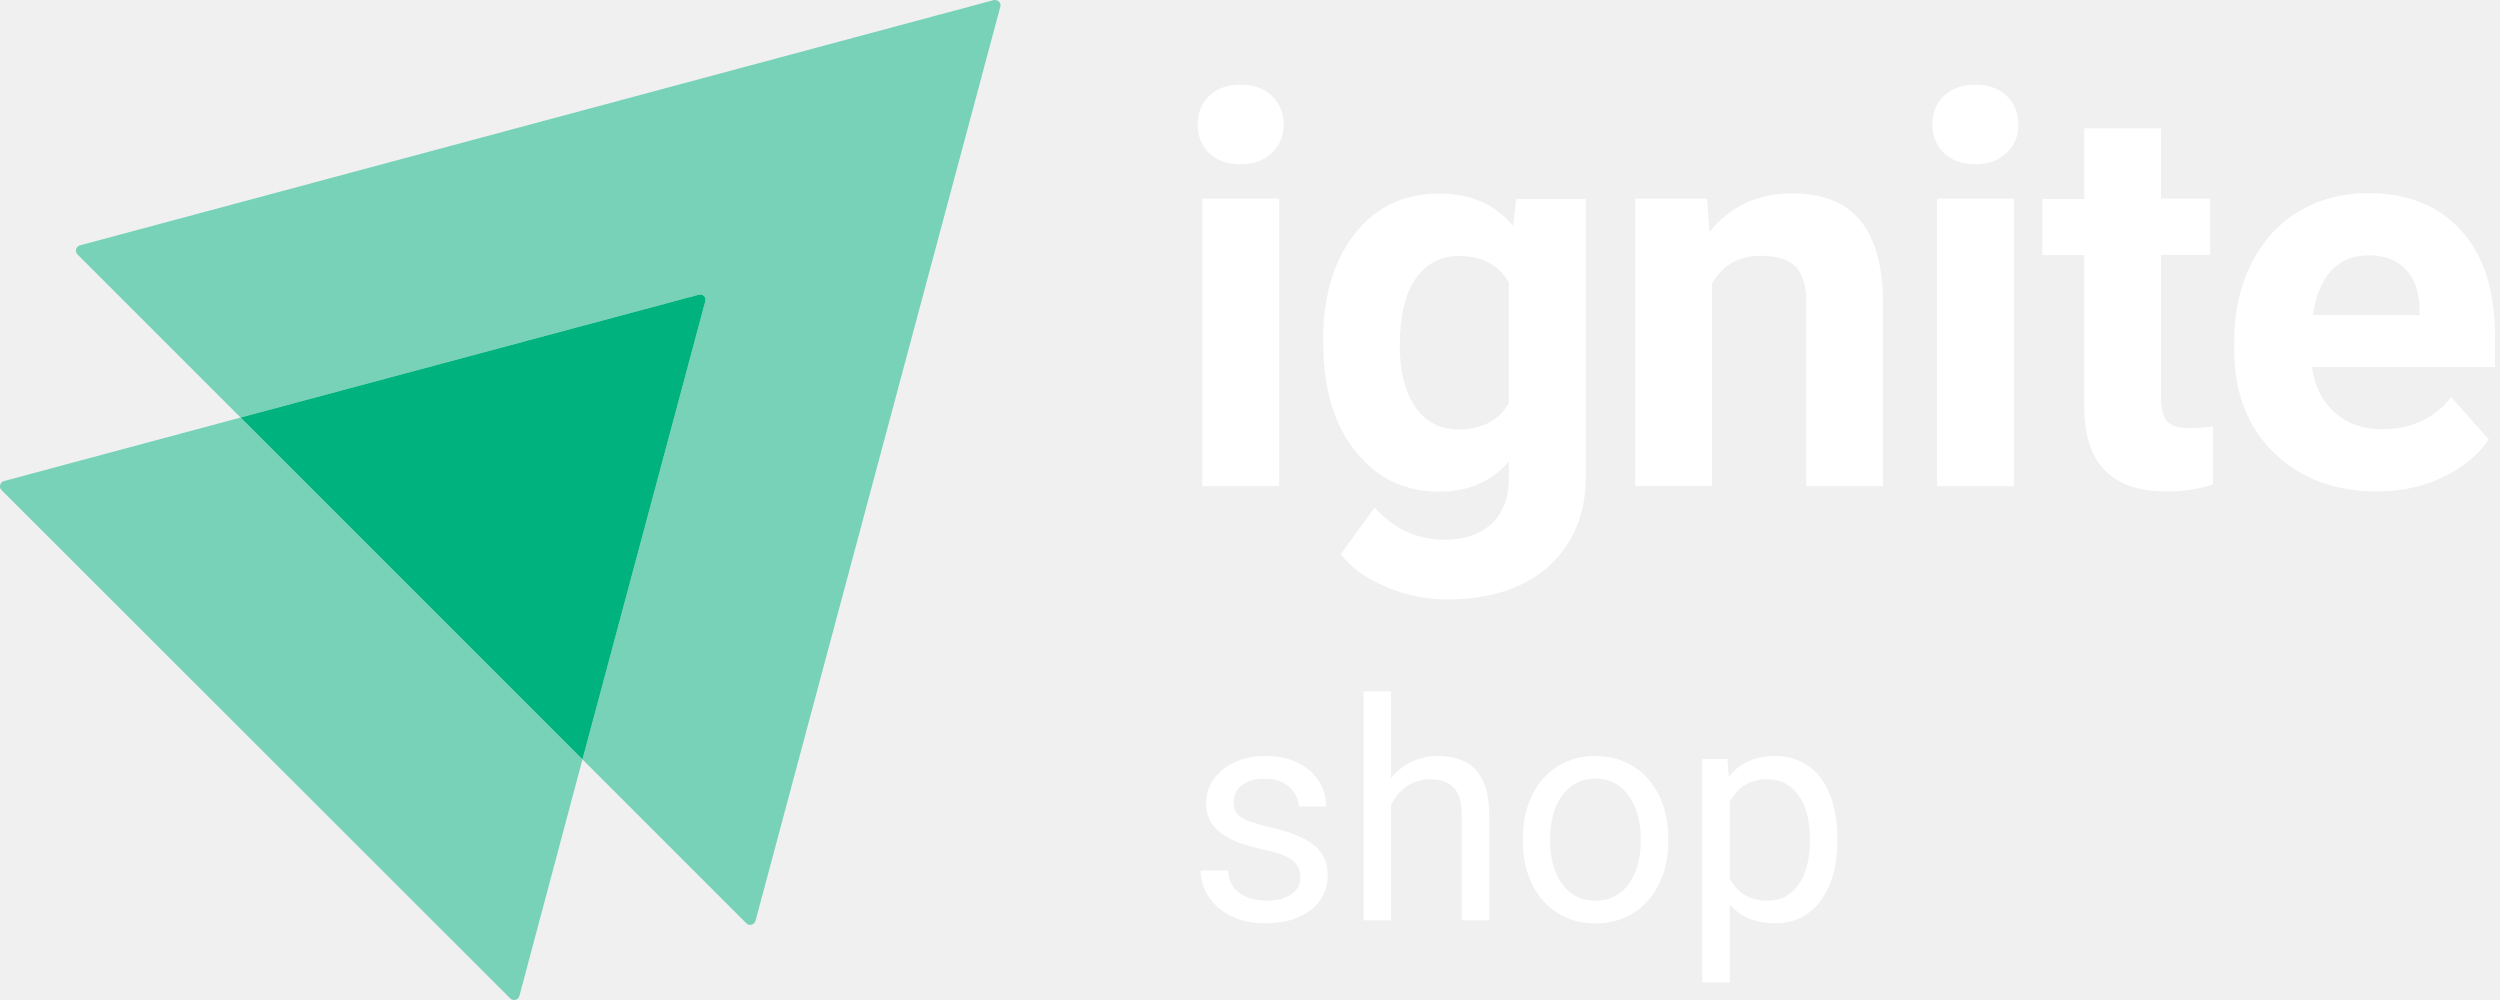
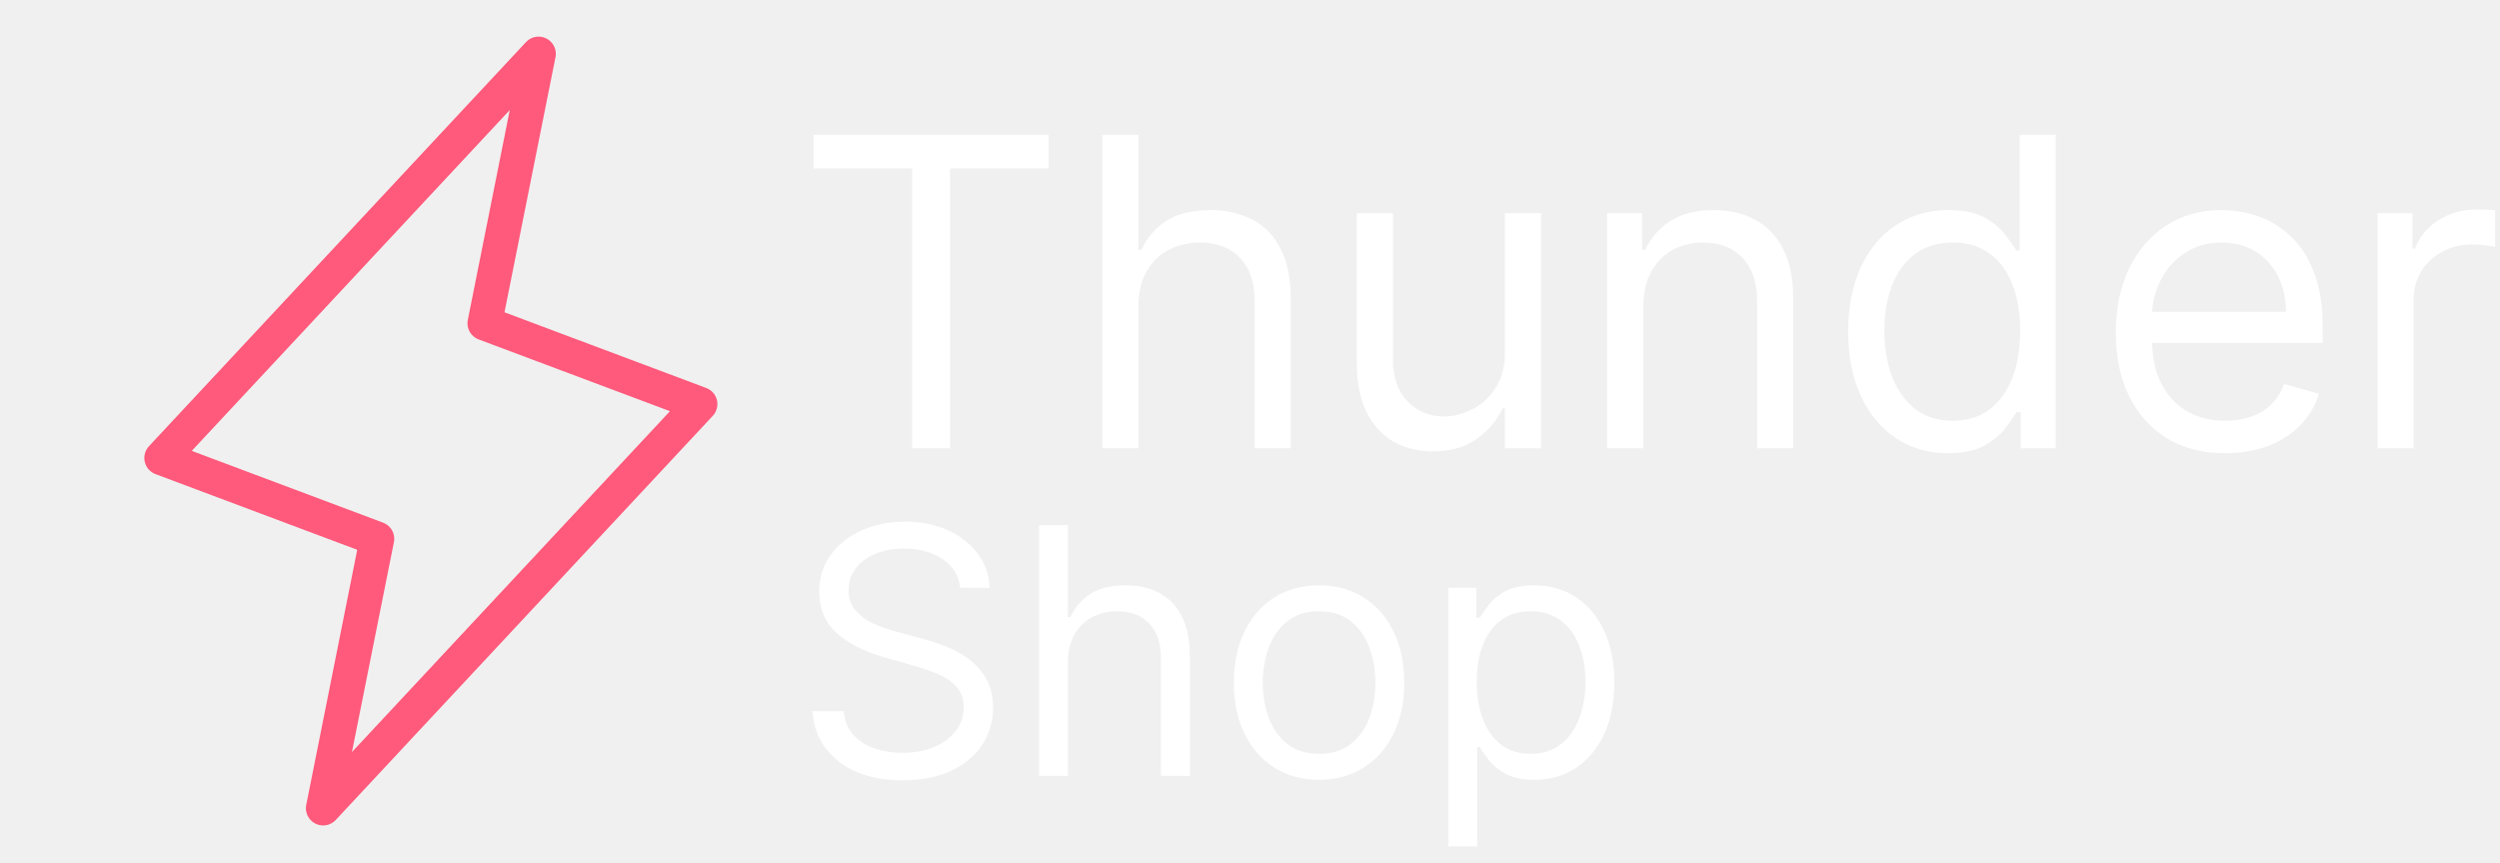
- <svg xmlns="http://www.w3.org/2000/svg" width="130" height="52" viewBox="0 0 130 52" fill="none">
-   <path d="M62.279 6.468C62.279 5.872 62.473 5.379 62.875 4.989C63.276 4.6 63.826 4.405 64.514 4.405C65.19 4.405 65.74 4.6 66.142 4.989C66.543 5.379 66.749 5.872 66.749 6.468C66.749 7.076 66.543 7.569 66.13 7.958C65.718 8.348 65.179 8.543 64.502 8.543C63.826 8.543 63.287 8.348 62.875 7.958C62.485 7.58 62.279 7.076 62.279 6.468ZM66.52 25.279H62.519V10.331H66.52V25.279Z" fill="white" />
-   <path d="M68.801 17.702C68.801 15.409 69.351 13.564 70.44 12.165C71.529 10.767 72.996 10.068 74.853 10.068C76.493 10.068 77.765 10.629 78.682 11.753L78.843 10.343H82.465V24.786C82.465 26.093 82.167 27.228 81.571 28.202C80.975 29.165 80.138 29.91 79.06 30.414C77.983 30.919 76.722 31.171 75.278 31.171C74.177 31.171 73.111 30.953 72.079 30.517C71.036 30.082 70.257 29.52 69.718 28.821L71.483 26.391C72.481 27.503 73.684 28.064 75.106 28.064C76.16 28.064 76.986 27.778 77.582 27.216C78.166 26.654 78.464 25.852 78.464 24.809V24.006C77.547 25.05 76.332 25.566 74.831 25.566C73.031 25.566 71.587 24.866 70.475 23.456C69.363 22.058 68.812 20.189 68.812 17.874V17.702H68.801ZM72.79 17.988C72.79 19.341 73.065 20.407 73.604 21.175C74.143 21.943 74.888 22.333 75.839 22.333C77.054 22.333 77.926 21.874 78.453 20.969V14.676C77.914 13.759 77.054 13.312 75.874 13.312C74.911 13.312 74.166 13.701 73.615 14.492C73.065 15.26 72.79 16.441 72.79 17.988Z" fill="white" />
-   <path d="M88.77 10.331L88.896 12.062C89.962 10.732 91.395 10.056 93.194 10.056C94.776 10.056 95.957 10.526 96.725 11.455C97.493 12.383 97.894 13.77 97.917 15.627V25.279H93.928V15.719C93.928 14.871 93.745 14.263 93.378 13.873C93.011 13.495 92.392 13.3 91.544 13.3C90.42 13.3 89.584 13.782 89.022 14.733V25.267H85.033V10.331H88.77Z" fill="white" />
-   <path d="M100.485 6.468C100.485 5.872 100.68 5.379 101.081 4.989C101.482 4.6 102.032 4.405 102.72 4.405C103.396 4.405 103.947 4.6 104.348 4.989C104.749 5.379 104.955 5.872 104.955 6.468C104.955 7.076 104.749 7.569 104.336 7.958C103.924 8.348 103.385 8.543 102.709 8.543C102.032 8.543 101.494 8.348 101.081 7.958C100.691 7.58 100.485 7.076 100.485 6.468ZM104.726 25.279H100.726V10.331H104.726V25.279Z" fill="white" />
-   <path d="M112.372 6.663V10.331H114.928V13.254H112.372V20.717C112.372 21.267 112.475 21.668 112.693 21.909C112.899 22.149 113.312 22.264 113.908 22.264C114.355 22.264 114.745 22.23 115.077 22.172V25.199C114.298 25.439 113.484 25.554 112.659 25.554C109.862 25.554 108.429 24.144 108.383 21.313V13.266H106.205V10.343H108.383V6.674H112.372V6.663Z" fill="white" />
-   <path d="M123.594 25.554C121.405 25.554 119.617 24.878 118.241 23.537C116.866 22.195 116.178 20.407 116.178 18.16V17.771C116.178 16.269 116.464 14.928 117.049 13.747C117.634 12.566 118.448 11.649 119.514 11.008C120.58 10.366 121.795 10.045 123.147 10.045C125.188 10.045 126.804 10.687 127.973 11.982C129.143 13.266 129.739 15.1 129.739 17.461V19.089H120.224C120.35 20.063 120.74 20.843 121.394 21.439C122.047 22.023 122.861 22.321 123.858 22.321C125.394 22.321 126.598 21.76 127.457 20.648L129.418 22.849C128.822 23.697 128.008 24.362 126.987 24.832C125.979 25.313 124.844 25.554 123.594 25.554ZM123.147 13.277C122.356 13.277 121.714 13.541 121.222 14.079C120.729 14.618 120.419 15.386 120.27 16.384H125.818V16.063C125.795 15.18 125.566 14.492 125.096 13.999C124.638 13.518 123.984 13.277 123.147 13.277Z" fill="white" />
-   <path opacity="0.5" d="M52.016 0.351L39.286 47.883C39.221 48.099 38.962 48.163 38.811 48.012L30.289 39.49L36.675 15.67C36.74 15.454 36.546 15.26 36.33 15.325L12.51 21.711L4.031 13.232C3.88 13.081 3.945 12.822 4.16 12.757L51.67 0.006C51.886 -0.037 52.08 0.157 52.016 0.351Z" fill="#00B37E" />
-   <path opacity="0.5" d="M30.288 39.49L27.009 51.788C26.944 52.004 26.685 52.069 26.534 51.918L0.082 25.487C-0.069 25.336 -0.004 25.077 0.212 25.013L12.51 21.712L30.288 39.49Z" fill="#00B37E" />
-   <path d="M36.675 15.67L30.289 39.49L12.51 21.711L36.33 15.325C36.546 15.26 36.74 15.454 36.675 15.67Z" fill="#00B37E" />
-   <path d="M67.622 45.631C67.622 45.425 67.576 45.233 67.484 45.058C67.397 44.877 67.215 44.714 66.939 44.569C66.668 44.419 66.258 44.29 65.711 44.181C65.251 44.083 64.834 43.967 64.46 43.833C64.092 43.698 63.777 43.535 63.516 43.344C63.26 43.153 63.063 42.928 62.925 42.669C62.787 42.411 62.718 42.109 62.718 41.762C62.718 41.431 62.789 41.119 62.933 40.824C63.081 40.529 63.288 40.268 63.554 40.041C63.826 39.813 64.15 39.635 64.529 39.506C64.908 39.377 65.33 39.312 65.795 39.312C66.461 39.312 67.028 39.431 67.499 39.669C67.97 39.907 68.331 40.224 68.581 40.622C68.832 41.015 68.957 41.452 68.957 41.933H67.538C67.538 41.7 67.469 41.475 67.33 41.258C67.197 41.036 67 40.852 66.739 40.708C66.484 40.563 66.169 40.491 65.795 40.491C65.401 40.491 65.082 40.553 64.836 40.677C64.596 40.796 64.419 40.948 64.306 41.134C64.199 41.32 64.145 41.517 64.145 41.724C64.145 41.879 64.171 42.018 64.222 42.142C64.278 42.261 64.376 42.372 64.514 42.476C64.652 42.574 64.846 42.667 65.097 42.755C65.348 42.843 65.668 42.931 66.056 43.018C66.737 43.173 67.297 43.359 67.737 43.577C68.177 43.794 68.505 44.06 68.719 44.375C68.934 44.691 69.042 45.073 69.042 45.523C69.042 45.89 68.965 46.226 68.812 46.531C68.663 46.836 68.446 47.099 68.159 47.322C67.878 47.539 67.54 47.709 67.146 47.834C66.757 47.952 66.32 48.012 65.834 48.012C65.102 48.012 64.483 47.88 63.977 47.616C63.47 47.353 63.086 47.012 62.825 46.593C62.564 46.174 62.434 45.732 62.434 45.267H63.861C63.882 45.66 63.994 45.973 64.199 46.205C64.404 46.433 64.654 46.595 64.951 46.694C65.248 46.787 65.542 46.833 65.834 46.833C66.223 46.833 66.548 46.782 66.808 46.678C67.075 46.575 67.277 46.433 67.415 46.252C67.553 46.071 67.622 45.864 67.622 45.631Z" fill="white" />
-   <path d="M72.327 35.947V47.857H70.907V35.947H72.327ZM71.989 43.344L71.398 43.321C71.403 42.747 71.488 42.217 71.651 41.731C71.815 41.24 72.045 40.814 72.342 40.452C72.639 40.09 72.992 39.811 73.401 39.614C73.816 39.413 74.273 39.312 74.775 39.312C75.184 39.312 75.553 39.369 75.88 39.483C76.207 39.591 76.486 39.767 76.717 40.01C76.952 40.253 77.131 40.568 77.254 40.956C77.377 41.338 77.438 41.806 77.438 42.359V47.857H76.01V42.344C76.01 41.904 75.947 41.553 75.819 41.289C75.691 41.02 75.504 40.827 75.258 40.708C75.013 40.584 74.711 40.522 74.353 40.522C74 40.522 73.677 40.597 73.386 40.746C73.099 40.896 72.851 41.103 72.641 41.367C72.437 41.63 72.275 41.933 72.158 42.274C72.045 42.61 71.989 42.967 71.989 43.344Z" fill="white" />
-   <path d="M79.188 43.755V43.577C79.188 42.972 79.275 42.411 79.449 41.894C79.623 41.372 79.874 40.92 80.201 40.537C80.528 40.149 80.925 39.85 81.391 39.638C81.856 39.421 82.378 39.312 82.956 39.312C83.54 39.312 84.064 39.421 84.529 39.638C85 39.85 85.399 40.149 85.727 40.537C86.059 40.92 86.313 41.372 86.487 41.894C86.661 42.411 86.748 42.972 86.748 43.577V43.755C86.748 44.36 86.661 44.921 86.487 45.438C86.313 45.955 86.059 46.407 85.727 46.794C85.399 47.177 85.003 47.477 84.537 47.694C84.077 47.906 83.555 48.012 82.972 48.012C82.388 48.012 81.864 47.906 81.398 47.694C80.933 47.477 80.534 47.177 80.201 46.794C79.874 46.407 79.623 45.955 79.449 45.438C79.275 44.921 79.188 44.36 79.188 43.755ZM80.608 43.577V43.755C80.608 44.174 80.656 44.569 80.754 44.941C80.851 45.308 80.997 45.634 81.191 45.918C81.391 46.203 81.639 46.427 81.936 46.593C82.232 46.753 82.578 46.833 82.972 46.833C83.36 46.833 83.701 46.753 83.992 46.593C84.289 46.427 84.535 46.203 84.729 45.918C84.924 45.634 85.069 45.308 85.166 44.941C85.269 44.569 85.32 44.174 85.32 43.755V43.577C85.32 43.163 85.269 42.773 85.166 42.406C85.069 42.034 84.921 41.705 84.721 41.421C84.527 41.132 84.281 40.904 83.985 40.739C83.693 40.573 83.35 40.491 82.956 40.491C82.567 40.491 82.225 40.573 81.928 40.739C81.636 40.904 81.391 41.132 81.191 41.421C80.997 41.705 80.851 42.034 80.754 42.406C80.656 42.773 80.608 43.163 80.608 43.577Z" fill="white" />
-   <path d="M89.948 41.08V51.082H88.52V39.467H89.825L89.948 41.08ZM95.543 43.592V43.755C95.543 44.365 95.471 44.931 95.328 45.453C95.185 45.97 94.975 46.42 94.699 46.802C94.427 47.185 94.092 47.482 93.693 47.694C93.294 47.906 92.836 48.012 92.319 48.012C91.792 48.012 91.327 47.924 90.923 47.748C90.518 47.572 90.176 47.317 89.894 46.981C89.613 46.645 89.388 46.241 89.219 45.771C89.055 45.301 88.942 44.771 88.881 44.181V43.313C88.942 42.693 89.058 42.137 89.227 41.646C89.395 41.155 89.618 40.736 89.894 40.39C90.176 40.038 90.516 39.772 90.915 39.591C91.314 39.405 91.775 39.312 92.296 39.312C92.818 39.312 93.281 39.415 93.686 39.622C94.09 39.824 94.43 40.113 94.706 40.491C94.983 40.868 95.19 41.32 95.328 41.847C95.471 42.37 95.543 42.951 95.543 43.592ZM94.115 43.755V43.592C94.115 43.173 94.072 42.781 93.985 42.413C93.898 42.041 93.762 41.716 93.578 41.437C93.399 41.152 93.169 40.93 92.887 40.77C92.606 40.604 92.271 40.522 91.882 40.522C91.524 40.522 91.212 40.584 90.946 40.708C90.685 40.832 90.462 41 90.278 41.212C90.094 41.419 89.943 41.656 89.825 41.925C89.713 42.189 89.628 42.463 89.572 42.747V44.755C89.674 45.117 89.817 45.458 90.002 45.779C90.186 46.094 90.431 46.35 90.738 46.546C91.045 46.738 91.432 46.833 91.897 46.833C92.281 46.833 92.611 46.753 92.887 46.593C93.169 46.427 93.399 46.203 93.578 45.918C93.762 45.634 93.898 45.308 93.985 44.941C94.072 44.569 94.115 44.174 94.115 43.755Z" fill="white" />
+ <svg xmlns="http://www.w3.org/2000/svg" width="145" height="50" viewBox="0 0 145 50" fill="none">
+   <path d="M47.207 9.771V7.818H60.844V9.771H55.126V26H52.925V9.771H47.207ZM66.053 17.797V26H63.958V7.818H66.053V14.494H66.23C66.55 13.79 67.029 13.231 67.669 12.816C68.314 12.396 69.172 12.186 70.243 12.186C71.172 12.186 71.986 12.373 72.685 12.745C73.383 13.112 73.924 13.678 74.309 14.441C74.7 15.199 74.895 16.163 74.895 17.335V26H72.8V17.477C72.8 16.394 72.519 15.557 71.957 14.965C71.4 14.367 70.628 14.068 69.639 14.068C68.953 14.068 68.337 14.213 67.793 14.503C67.254 14.793 66.828 15.216 66.514 15.773C66.207 16.329 66.053 17.004 66.053 17.797ZM87.322 20.425V12.364H89.417V26H87.322V23.692H87.18C86.86 24.384 86.363 24.973 85.688 25.459C85.014 25.938 84.161 26.178 83.132 26.178C82.279 26.178 81.522 25.991 80.859 25.618C80.196 25.239 79.675 24.671 79.296 23.914C78.918 23.15 78.728 22.188 78.728 21.028V12.364H80.823V20.886C80.823 21.881 81.102 22.674 81.658 23.266C82.22 23.858 82.936 24.153 83.806 24.153C84.327 24.153 84.857 24.02 85.395 23.754C85.94 23.488 86.396 23.079 86.763 22.529C87.135 21.978 87.322 21.277 87.322 20.425ZM95.35 17.797V26H93.254V12.364H95.279V14.494H95.456C95.776 13.802 96.261 13.245 96.912 12.825C97.563 12.399 98.404 12.186 99.433 12.186C100.357 12.186 101.165 12.376 101.857 12.754C102.55 13.127 103.088 13.695 103.473 14.459C103.858 15.216 104.05 16.175 104.05 17.335V26H101.955V17.477C101.955 16.406 101.677 15.572 101.12 14.974C100.564 14.37 99.8 14.068 98.83 14.068C98.161 14.068 97.563 14.213 97.037 14.503C96.516 14.793 96.104 15.216 95.802 15.773C95.501 16.329 95.35 17.004 95.35 17.797ZM113.028 26.284C111.891 26.284 110.888 25.997 110.018 25.423C109.148 24.843 108.467 24.026 107.976 22.973C107.485 21.913 107.239 20.662 107.239 19.217C107.239 17.785 107.485 16.542 107.976 15.489C108.467 14.435 109.151 13.621 110.027 13.047C110.903 12.473 111.915 12.186 113.063 12.186C113.951 12.186 114.652 12.334 115.167 12.63C115.688 12.92 116.085 13.251 116.357 13.624C116.635 13.991 116.851 14.293 117.005 14.53H117.183V7.818H119.278V26H117.254V23.905H117.005C116.851 24.153 116.632 24.467 116.348 24.846C116.064 25.219 115.658 25.553 115.132 25.849C114.605 26.139 113.904 26.284 113.028 26.284ZM113.312 24.402C114.152 24.402 114.862 24.183 115.442 23.745C116.022 23.301 116.463 22.689 116.765 21.907C117.067 21.12 117.218 20.212 117.218 19.182C117.218 18.164 117.07 17.273 116.774 16.51C116.478 15.74 116.04 15.142 115.46 14.716C114.88 14.284 114.164 14.068 113.312 14.068C112.424 14.068 111.684 14.296 111.092 14.752C110.506 15.202 110.065 15.814 109.77 16.59C109.48 17.359 109.335 18.223 109.335 19.182C109.335 20.152 109.482 21.034 109.778 21.827C110.08 22.615 110.524 23.242 111.11 23.709C111.702 24.171 112.436 24.402 113.312 24.402ZM129.123 26.284C127.809 26.284 126.676 25.994 125.723 25.414C124.776 24.828 124.045 24.011 123.53 22.964C123.021 21.91 122.767 20.685 122.767 19.288C122.767 17.892 123.021 16.66 123.53 15.595C124.045 14.524 124.761 13.689 125.679 13.092C126.602 12.488 127.679 12.186 128.91 12.186C129.62 12.186 130.322 12.305 131.014 12.541C131.707 12.778 132.337 13.163 132.905 13.695C133.473 14.222 133.926 14.921 134.263 15.79C134.601 16.66 134.77 17.732 134.77 19.004V19.892H124.258V18.081H132.639C132.639 17.312 132.485 16.625 132.177 16.021C131.875 15.418 131.443 14.941 130.881 14.592C130.325 14.243 129.668 14.068 128.91 14.068C128.076 14.068 127.354 14.275 126.744 14.69C126.14 15.098 125.676 15.631 125.35 16.288C125.025 16.945 124.862 17.649 124.862 18.401V19.608C124.862 20.638 125.039 21.511 125.395 22.227C125.756 22.937 126.256 23.479 126.895 23.852C127.534 24.218 128.277 24.402 129.123 24.402C129.674 24.402 130.171 24.325 130.615 24.171C131.065 24.011 131.452 23.775 131.778 23.461C132.103 23.141 132.355 22.745 132.532 22.271L134.556 22.84C134.343 23.526 133.985 24.13 133.482 24.651C132.979 25.166 132.358 25.568 131.618 25.858C130.878 26.142 130.047 26.284 129.123 26.284ZM137.957 26V12.364H139.981V14.423H140.123C140.371 13.749 140.821 13.201 141.472 12.781C142.123 12.361 142.857 12.151 143.674 12.151C143.828 12.151 144.02 12.153 144.251 12.159C144.482 12.165 144.656 12.174 144.775 12.186V14.317C144.704 14.299 144.541 14.272 144.287 14.237C144.038 14.195 143.775 14.175 143.496 14.175C142.834 14.175 142.242 14.314 141.721 14.592C141.206 14.864 140.798 15.243 140.496 15.728C140.2 16.208 140.052 16.755 140.052 17.371V26H137.957Z" fill="white" />
+   <path d="M55.716 34.091C55.631 33.371 55.285 32.812 54.679 32.415C54.073 32.017 53.33 31.818 52.449 31.818C51.805 31.818 51.242 31.922 50.758 32.131C50.28 32.339 49.906 32.626 49.636 32.99C49.371 33.355 49.239 33.769 49.239 34.233C49.239 34.621 49.331 34.955 49.516 35.234C49.705 35.509 49.947 35.739 50.24 35.923C50.534 36.103 50.841 36.252 51.163 36.371C51.485 36.484 51.781 36.577 52.051 36.648L53.528 37.045C53.907 37.145 54.329 37.282 54.793 37.457C55.261 37.633 55.709 37.872 56.135 38.175C56.566 38.473 56.921 38.856 57.2 39.325C57.48 39.794 57.619 40.369 57.619 41.051C57.619 41.837 57.413 42.547 57.001 43.182C56.594 43.816 55.998 44.321 55.212 44.695C54.43 45.069 53.481 45.256 52.364 45.256C51.322 45.256 50.42 45.088 49.658 44.751C48.9 44.415 48.303 43.947 47.868 43.345C47.437 42.744 47.193 42.045 47.136 41.25H48.955C49.002 41.799 49.187 42.254 49.508 42.614C49.835 42.969 50.247 43.234 50.744 43.409C51.246 43.58 51.786 43.665 52.364 43.665C53.036 43.665 53.64 43.556 54.175 43.338C54.71 43.115 55.133 42.808 55.446 42.415C55.758 42.017 55.915 41.553 55.915 41.023C55.915 40.54 55.78 40.147 55.51 39.844C55.24 39.541 54.885 39.294 54.445 39.105C54.004 38.916 53.528 38.75 53.017 38.608L51.227 38.097C50.091 37.77 49.191 37.303 48.528 36.697C47.865 36.091 47.534 35.298 47.534 34.318C47.534 33.504 47.754 32.794 48.195 32.188C48.64 31.577 49.236 31.103 49.984 30.767C50.737 30.426 51.578 30.256 52.506 30.256C53.443 30.256 54.276 30.424 55.006 30.76C55.735 31.091 56.312 31.546 56.739 32.124C57.169 32.701 57.397 33.357 57.42 34.091H55.716ZM61.964 38.438V45H60.288V30.454H61.964V35.795H62.106C62.362 35.232 62.745 34.785 63.257 34.453C63.773 34.117 64.459 33.949 65.316 33.949C66.06 33.949 66.711 34.098 67.269 34.396C67.828 34.69 68.261 35.142 68.569 35.753C68.882 36.359 69.038 37.131 69.038 38.068V45H67.362V38.182C67.362 37.315 67.137 36.645 66.687 36.172C66.242 35.694 65.624 35.455 64.834 35.455C64.284 35.455 63.792 35.571 63.356 35.803C62.925 36.035 62.584 36.373 62.334 36.818C62.087 37.263 61.964 37.803 61.964 38.438ZM76.536 45.227C75.551 45.227 74.687 44.993 73.944 44.524C73.205 44.055 72.628 43.4 72.211 42.557C71.799 41.714 71.593 40.729 71.593 39.602C71.593 38.466 71.799 37.474 72.211 36.626C72.628 35.779 73.205 35.121 73.944 34.652C74.687 34.183 75.551 33.949 76.536 33.949C77.521 33.949 78.383 34.183 79.121 34.652C79.865 35.121 80.442 35.779 80.854 36.626C81.271 37.474 81.479 38.466 81.479 39.602C81.479 40.729 81.271 41.714 80.854 42.557C80.442 43.4 79.865 44.055 79.121 44.524C78.383 44.993 77.521 45.227 76.536 45.227ZM76.536 43.722C77.284 43.722 77.9 43.53 78.383 43.146C78.866 42.763 79.223 42.258 79.455 41.633C79.687 41.008 79.803 40.331 79.803 39.602C79.803 38.873 79.687 38.194 79.455 37.564C79.223 36.934 78.866 36.425 78.383 36.037C77.9 35.649 77.284 35.455 76.536 35.455C75.788 35.455 75.173 35.649 74.69 36.037C74.207 36.425 73.849 36.934 73.617 37.564C73.385 38.194 73.269 38.873 73.269 39.602C73.269 40.331 73.385 41.008 73.617 41.633C73.849 42.258 74.207 42.763 74.69 43.146C75.173 43.53 75.788 43.722 76.536 43.722ZM84.038 49.091V34.091H85.657V35.824H85.856C85.979 35.635 86.15 35.393 86.368 35.099C86.59 34.801 86.907 34.536 87.319 34.304C87.736 34.067 88.299 33.949 89.01 33.949C89.928 33.949 90.738 34.178 91.439 34.638C92.139 35.097 92.686 35.748 93.079 36.591C93.472 37.434 93.669 38.428 93.669 39.574C93.669 40.729 93.472 41.731 93.079 42.578C92.686 43.421 92.142 44.074 91.446 44.538C90.75 44.998 89.947 45.227 89.038 45.227C88.337 45.227 87.776 45.111 87.355 44.879C86.933 44.642 86.609 44.375 86.382 44.077C86.154 43.774 85.979 43.523 85.856 43.324H85.714V49.091H84.038ZM85.686 39.545C85.686 40.369 85.806 41.096 86.048 41.726C86.289 42.351 86.642 42.841 87.106 43.196C87.57 43.546 88.138 43.722 88.811 43.722C89.511 43.722 90.096 43.537 90.565 43.168C91.038 42.794 91.394 42.292 91.63 41.662C91.872 41.028 91.993 40.322 91.993 39.545C91.993 38.778 91.874 38.087 91.637 37.472C91.405 36.851 91.053 36.361 90.579 36.001C90.11 35.637 89.521 35.455 88.811 35.455C88.129 35.455 87.556 35.627 87.092 35.973C86.628 36.314 86.278 36.792 86.041 37.408C85.804 38.019 85.686 38.731 85.686 39.545Z" fill="white" />
+   <path d="M18.75 46.875L21.875 31.25L9.375 26.562L31.25 3.125L28.125 18.75L40.625 23.438L18.75 46.875Z" stroke="#FF597B" stroke-width="2" stroke-linecap="round" stroke-linejoin="round" />
</svg>
